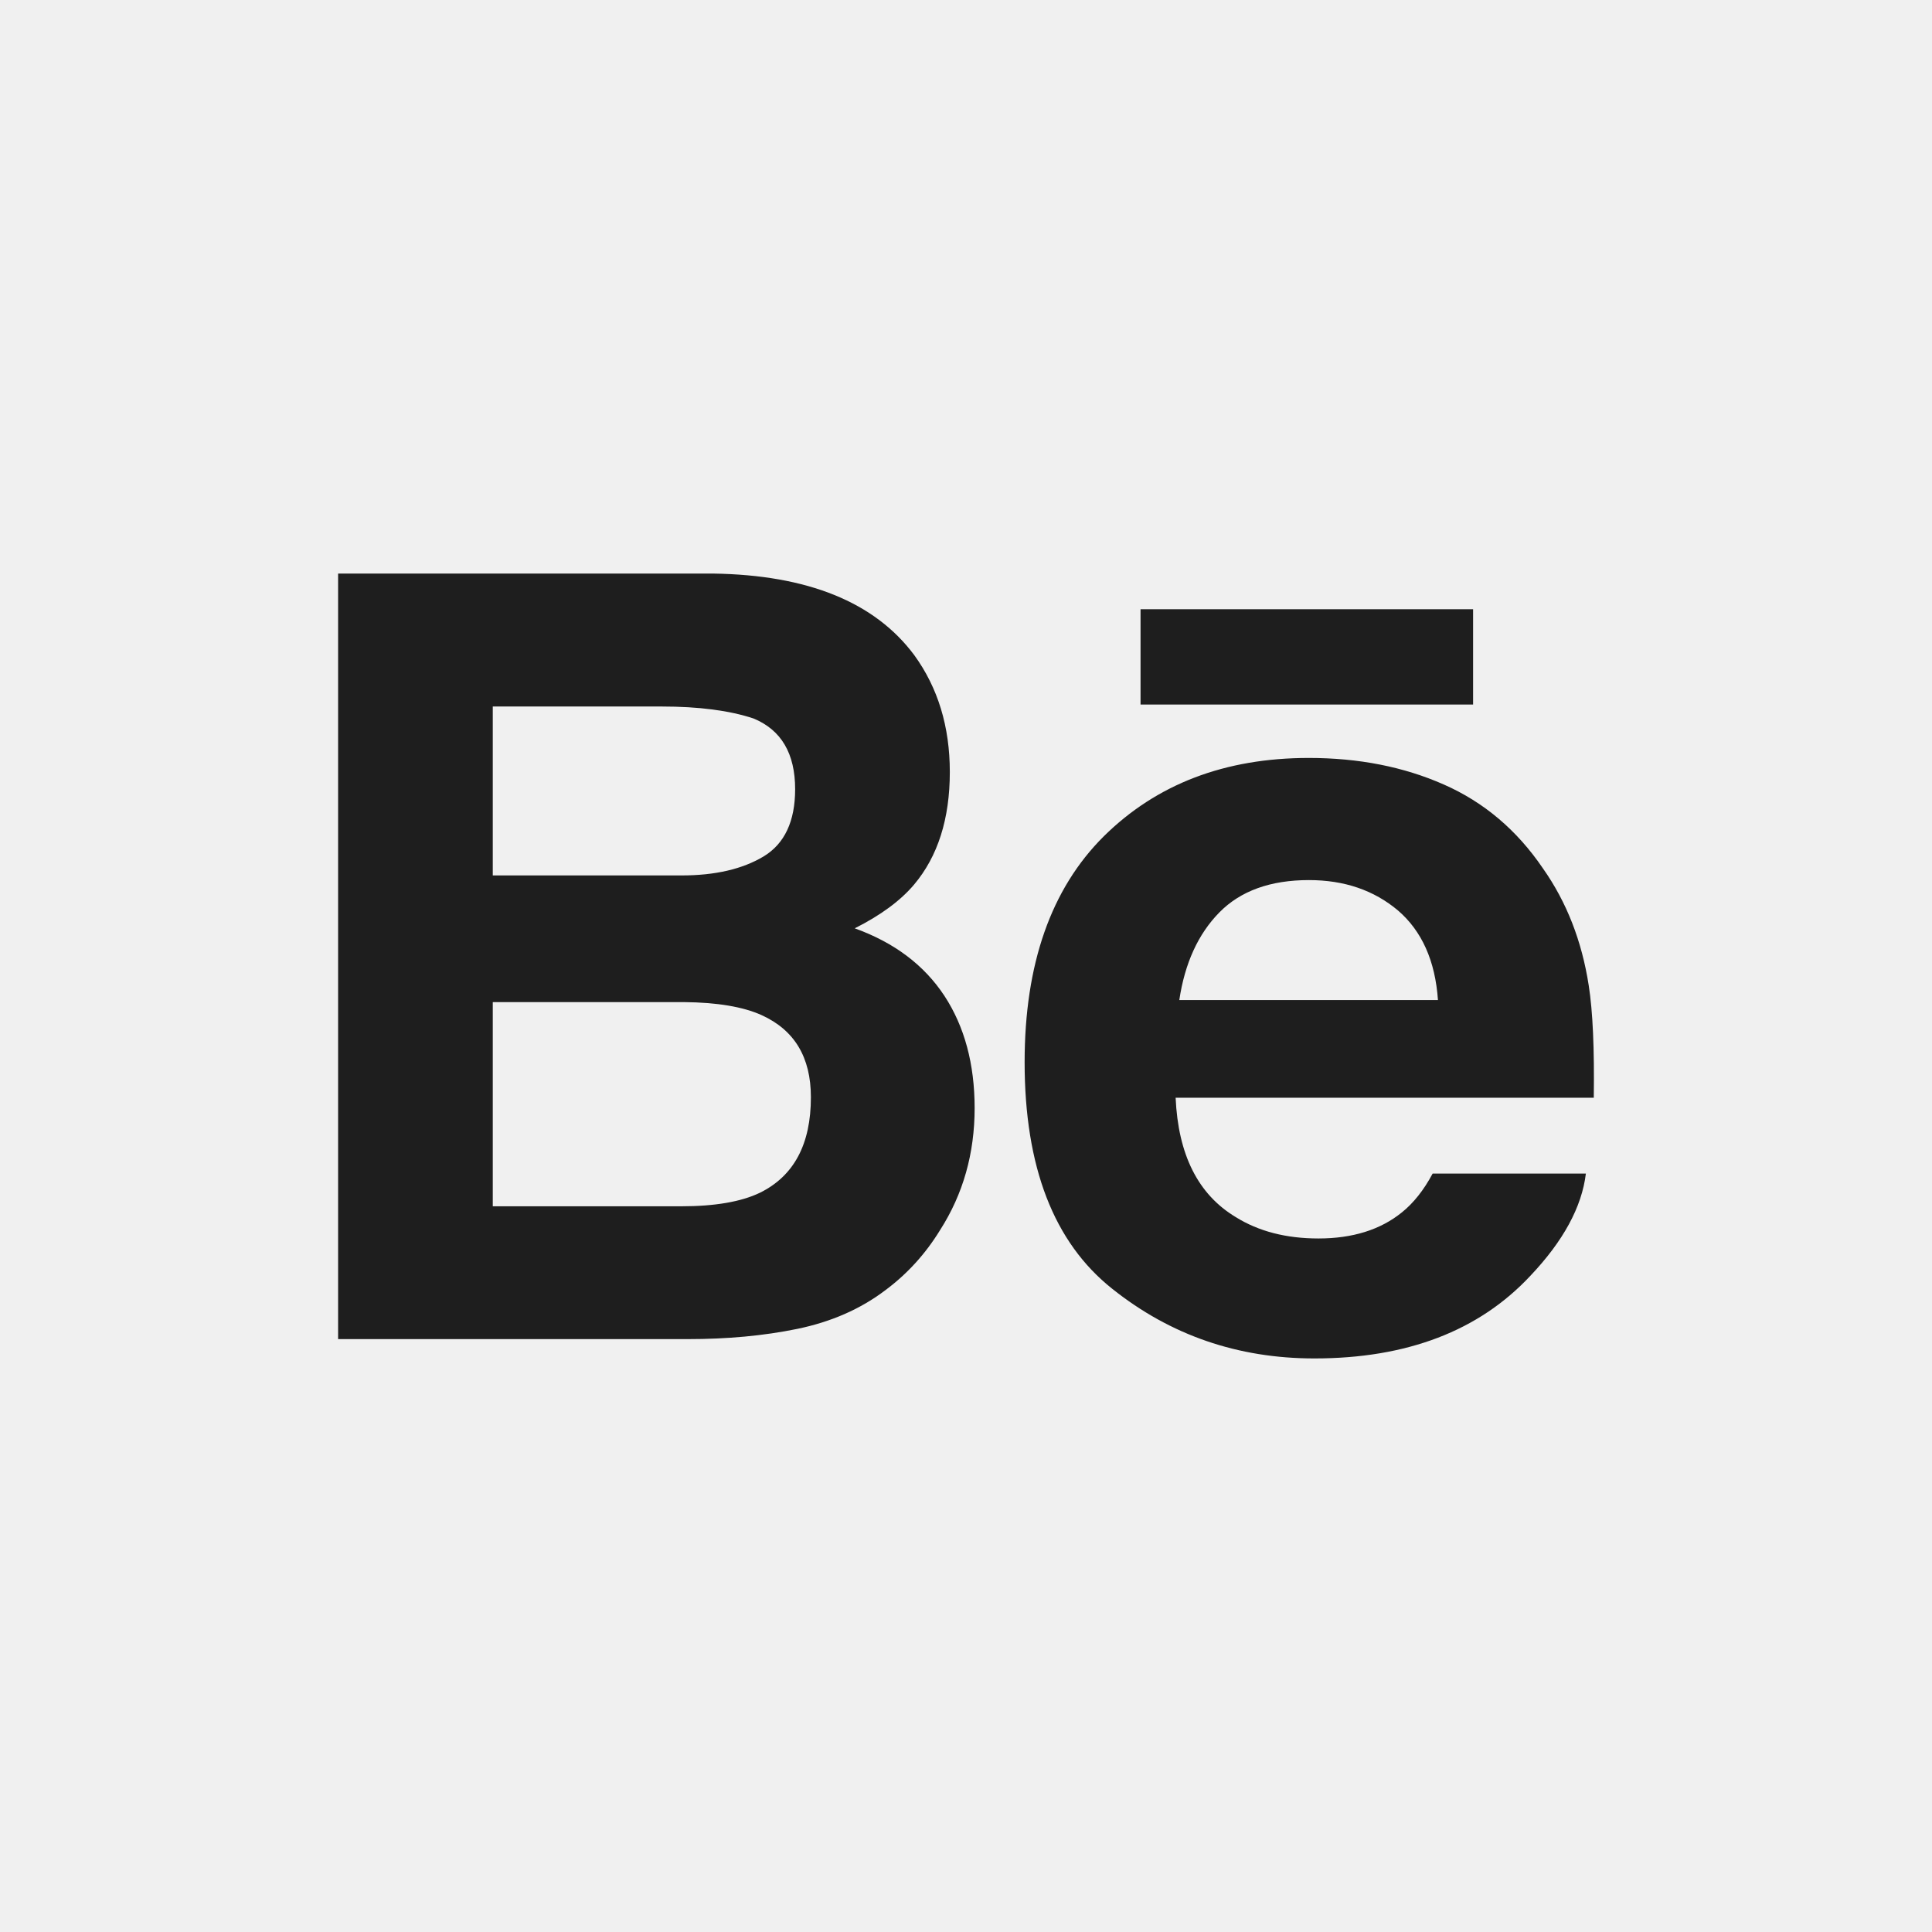
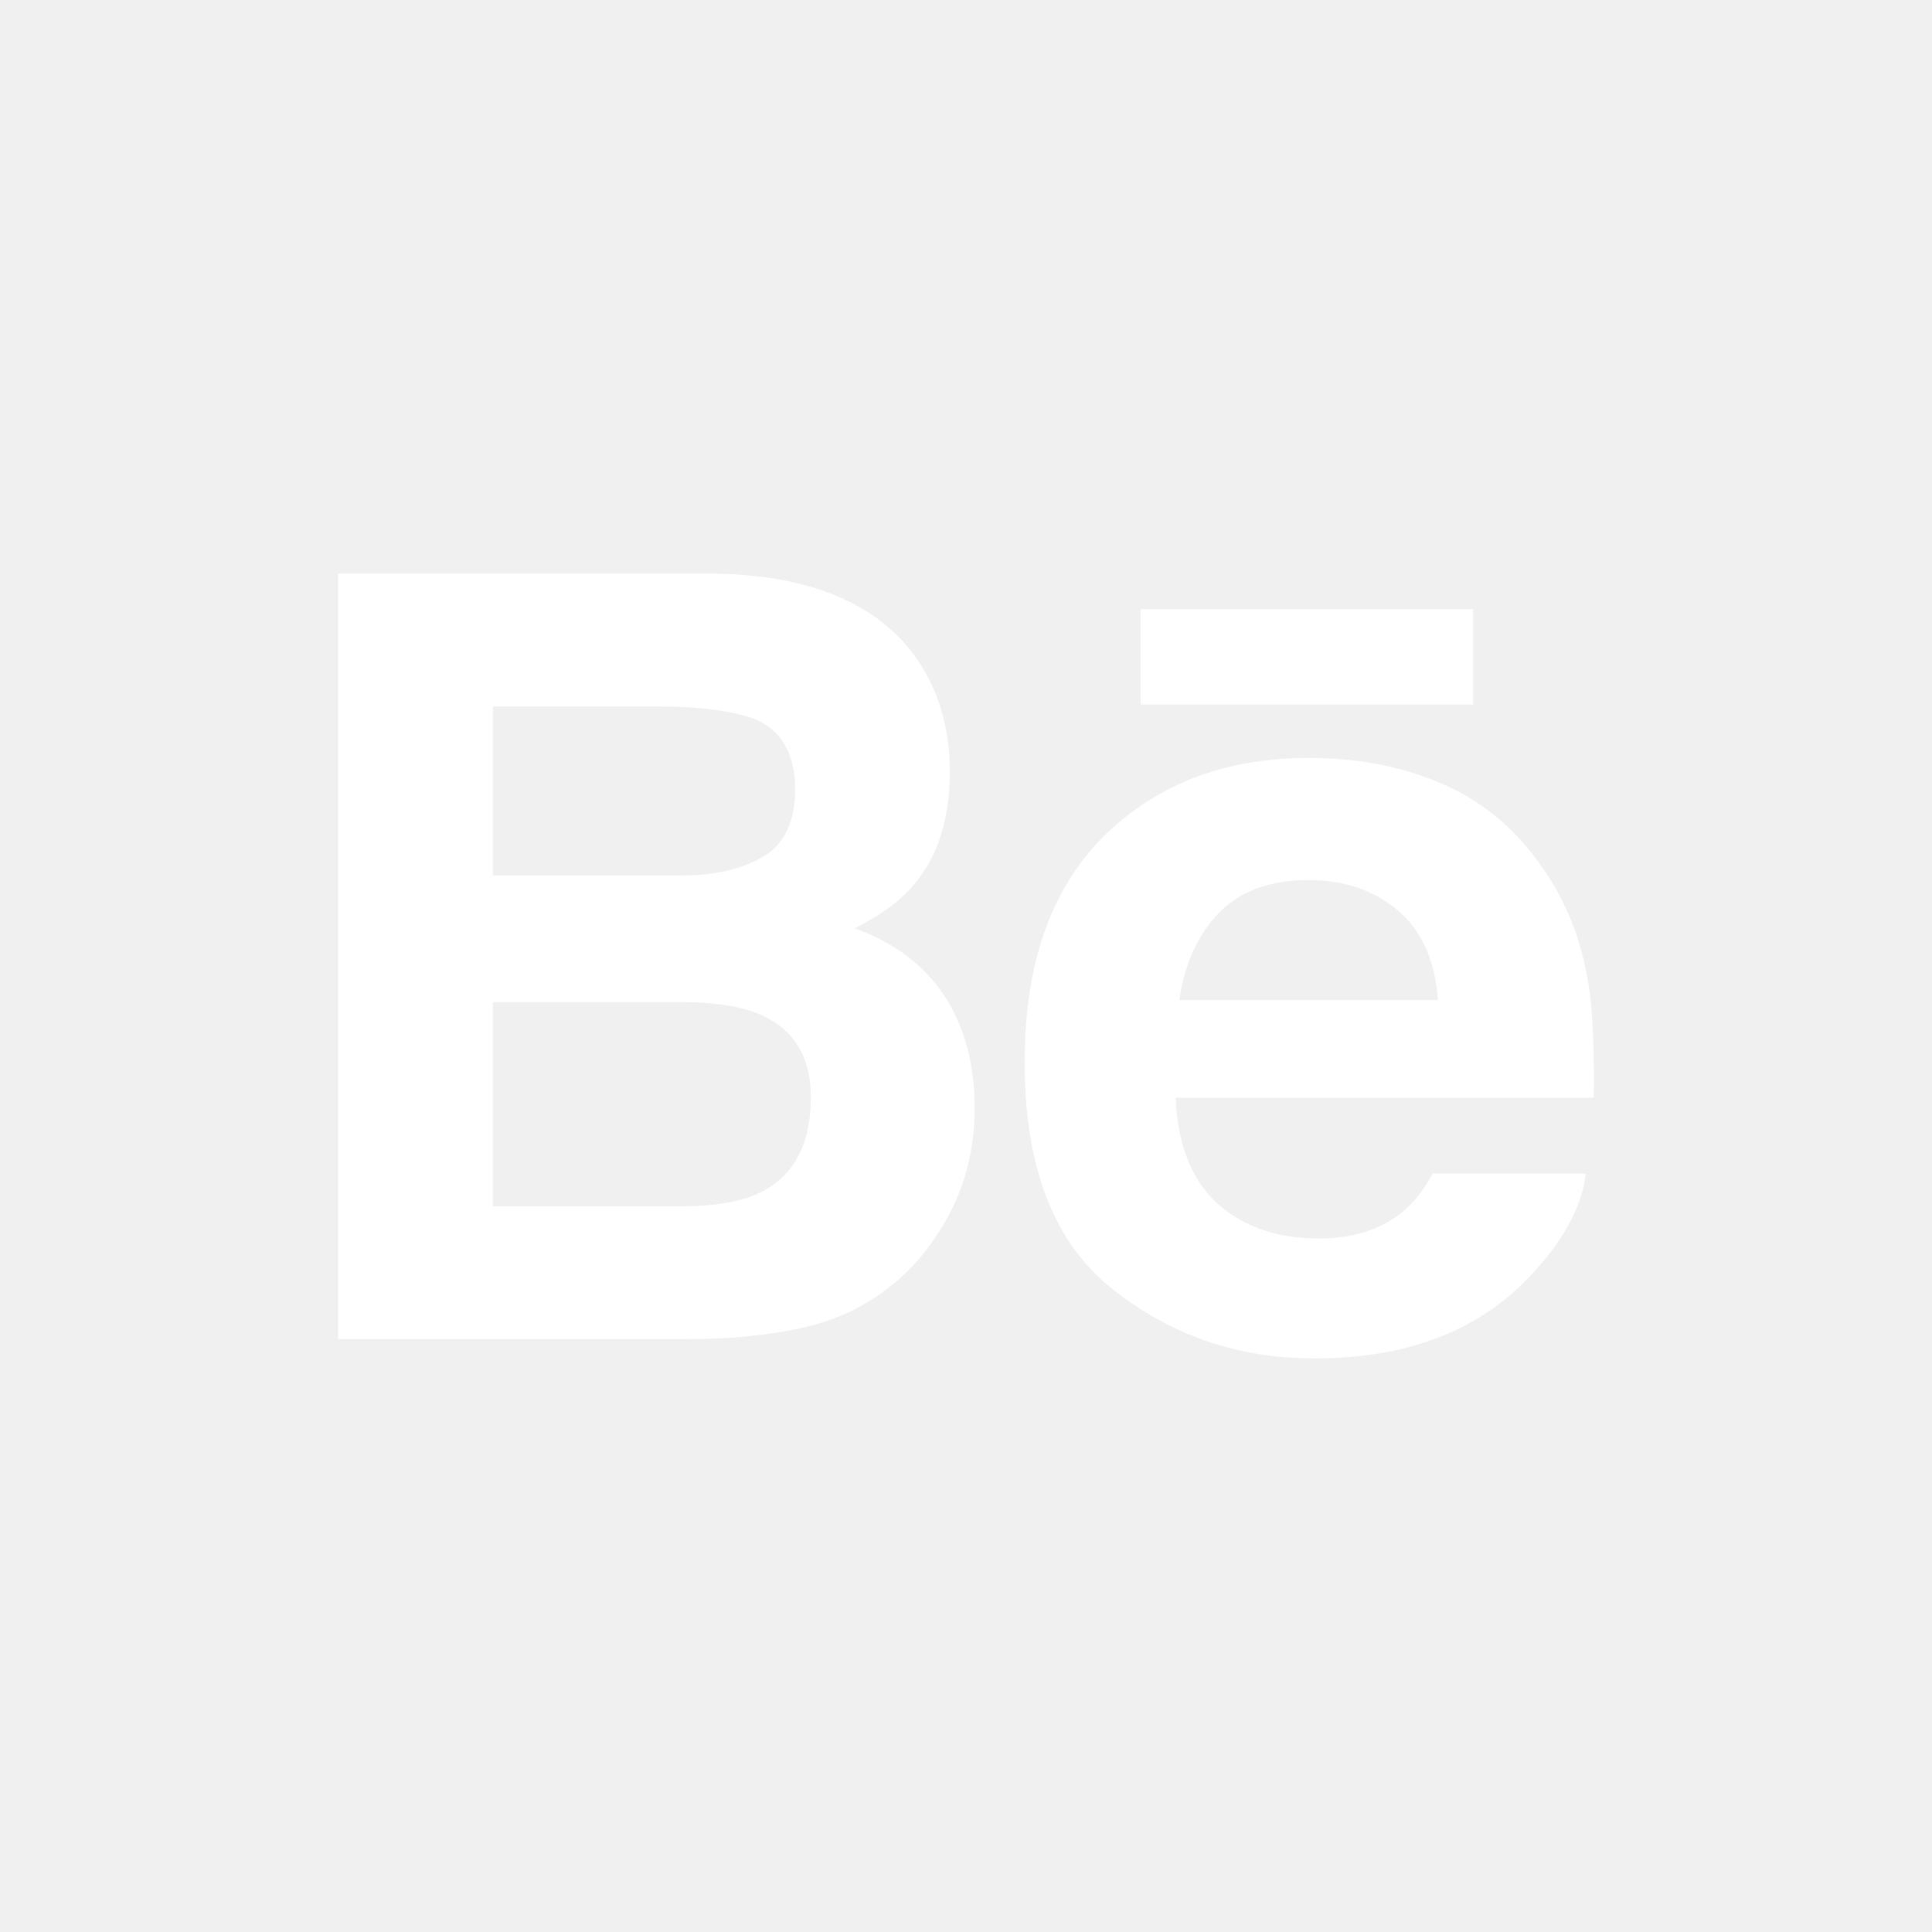
<svg xmlns="http://www.w3.org/2000/svg" width="32" height="32" viewBox="0 0 32 32" fill="none">
-   <path fill-rule="evenodd" clip-rule="evenodd" d="M18.891 11.669H24.399V10.091H18.891V11.669ZM20.196 15.113C19.845 15.47 19.624 15.954 19.533 16.564H23.817C23.772 15.912 23.549 15.42 23.156 15.081C22.757 14.745 22.267 14.577 21.68 14.577C21.044 14.577 20.547 14.755 20.196 15.113ZM23.914 12.994C24.578 13.286 25.125 13.749 25.555 14.382C25.948 14.939 26.2 15.586 26.314 16.32C26.382 16.75 26.409 17.372 26.398 18.182H19.472C19.514 19.122 19.841 19.782 20.468 20.159C20.847 20.395 21.303 20.513 21.838 20.513C22.402 20.513 22.863 20.369 23.217 20.083C23.411 19.928 23.582 19.713 23.729 19.438H26.267C26.2 19.993 25.891 20.559 25.346 21.133C24.495 22.044 23.302 22.5 21.77 22.5C20.504 22.5 19.388 22.116 18.423 21.347C17.453 20.578 16.971 19.326 16.971 17.593C16.971 15.968 17.408 14.722 18.28 13.854C19.154 12.989 20.285 12.554 21.678 12.554C22.506 12.554 23.251 12.701 23.914 12.994ZM8.162 16.598V19.98H11.283C11.841 19.98 12.276 19.905 12.586 19.756C13.149 19.479 13.431 18.953 13.431 18.174C13.431 17.512 13.159 17.06 12.613 16.813C12.307 16.675 11.877 16.603 11.327 16.598H8.162ZM8.162 11.702V14.5H11.288C11.845 14.5 12.298 14.395 12.648 14.185C12.995 13.975 13.17 13.603 13.17 13.072C13.17 12.48 12.94 12.09 12.48 11.9C12.082 11.768 11.575 11.702 10.96 11.702H8.162ZM15.143 10.851C15.535 11.391 15.732 12.035 15.732 12.787C15.732 13.56 15.535 14.184 15.138 14.654C14.915 14.917 14.589 15.159 14.157 15.376C14.813 15.612 15.307 15.985 15.643 16.495C15.976 17.004 16.143 17.625 16.143 18.353C16.143 19.105 15.952 19.779 15.57 20.375C15.328 20.77 15.024 21.103 14.66 21.373C14.25 21.683 13.767 21.894 13.208 22.01C12.649 22.125 12.045 22.18 11.392 22.18H5.6V9.5H11.812C13.379 9.523 14.489 9.973 15.143 10.851Z" fill="#1E1E1E" />
+   <path fill-rule="evenodd" clip-rule="evenodd" d="M18.891 11.669H24.399V10.091H18.891V11.669ZM20.196 15.113C19.845 15.47 19.623 15.954 19.533 16.564H23.817C23.771 15.912 23.549 15.42 23.155 15.081C22.756 14.745 22.266 14.577 21.679 14.577C21.043 14.577 20.547 14.755 20.196 15.113ZM23.913 12.994C24.577 13.286 25.124 13.749 25.555 14.382C25.947 14.939 26.199 15.586 26.314 16.32C26.381 16.75 26.408 17.372 26.397 18.182H19.472C19.513 19.122 19.841 19.782 20.467 20.159C20.846 20.395 21.302 20.513 21.838 20.513C22.402 20.513 22.863 20.369 23.216 20.083C23.411 19.928 23.582 19.713 23.729 19.438H26.266C26.199 19.993 25.891 20.559 25.345 21.133C24.494 22.044 23.302 22.5 21.77 22.5C20.504 22.5 19.387 22.116 18.422 21.347C17.453 20.578 16.971 19.326 16.971 17.593C16.971 15.968 17.407 14.722 18.279 13.854C19.154 12.989 20.285 12.554 21.678 12.554C22.506 12.554 23.25 12.701 23.913 12.994ZM8.162 16.598V19.98H11.283C11.84 19.98 12.276 19.905 12.585 19.756C13.149 19.479 13.43 18.953 13.43 18.174C13.43 17.512 13.159 17.06 12.612 16.813C12.306 16.675 11.877 16.603 11.327 16.598H8.162ZM8.162 11.702V14.5H11.288C11.844 14.5 12.298 14.395 12.648 14.185C12.995 13.975 13.17 13.603 13.17 13.072C13.17 12.48 12.94 12.09 12.48 11.9C12.081 11.768 11.575 11.702 10.96 11.702H8.162ZM15.142 10.851C15.535 11.391 15.732 12.035 15.732 12.787C15.732 13.56 15.535 14.184 15.137 14.654C14.915 14.917 14.588 15.159 14.157 15.376C14.812 15.612 15.306 15.985 15.643 16.495C15.975 17.004 16.143 17.625 16.143 18.353C16.143 19.105 15.952 19.779 15.569 20.375C15.327 20.77 15.024 21.103 14.659 21.373C14.25 21.683 13.767 21.894 13.208 22.01C12.649 22.125 12.045 22.18 11.392 22.18H5.6V9.5H11.811C13.379 9.523 14.488 9.973 15.142 10.851Z" fill="white" />
</svg>
